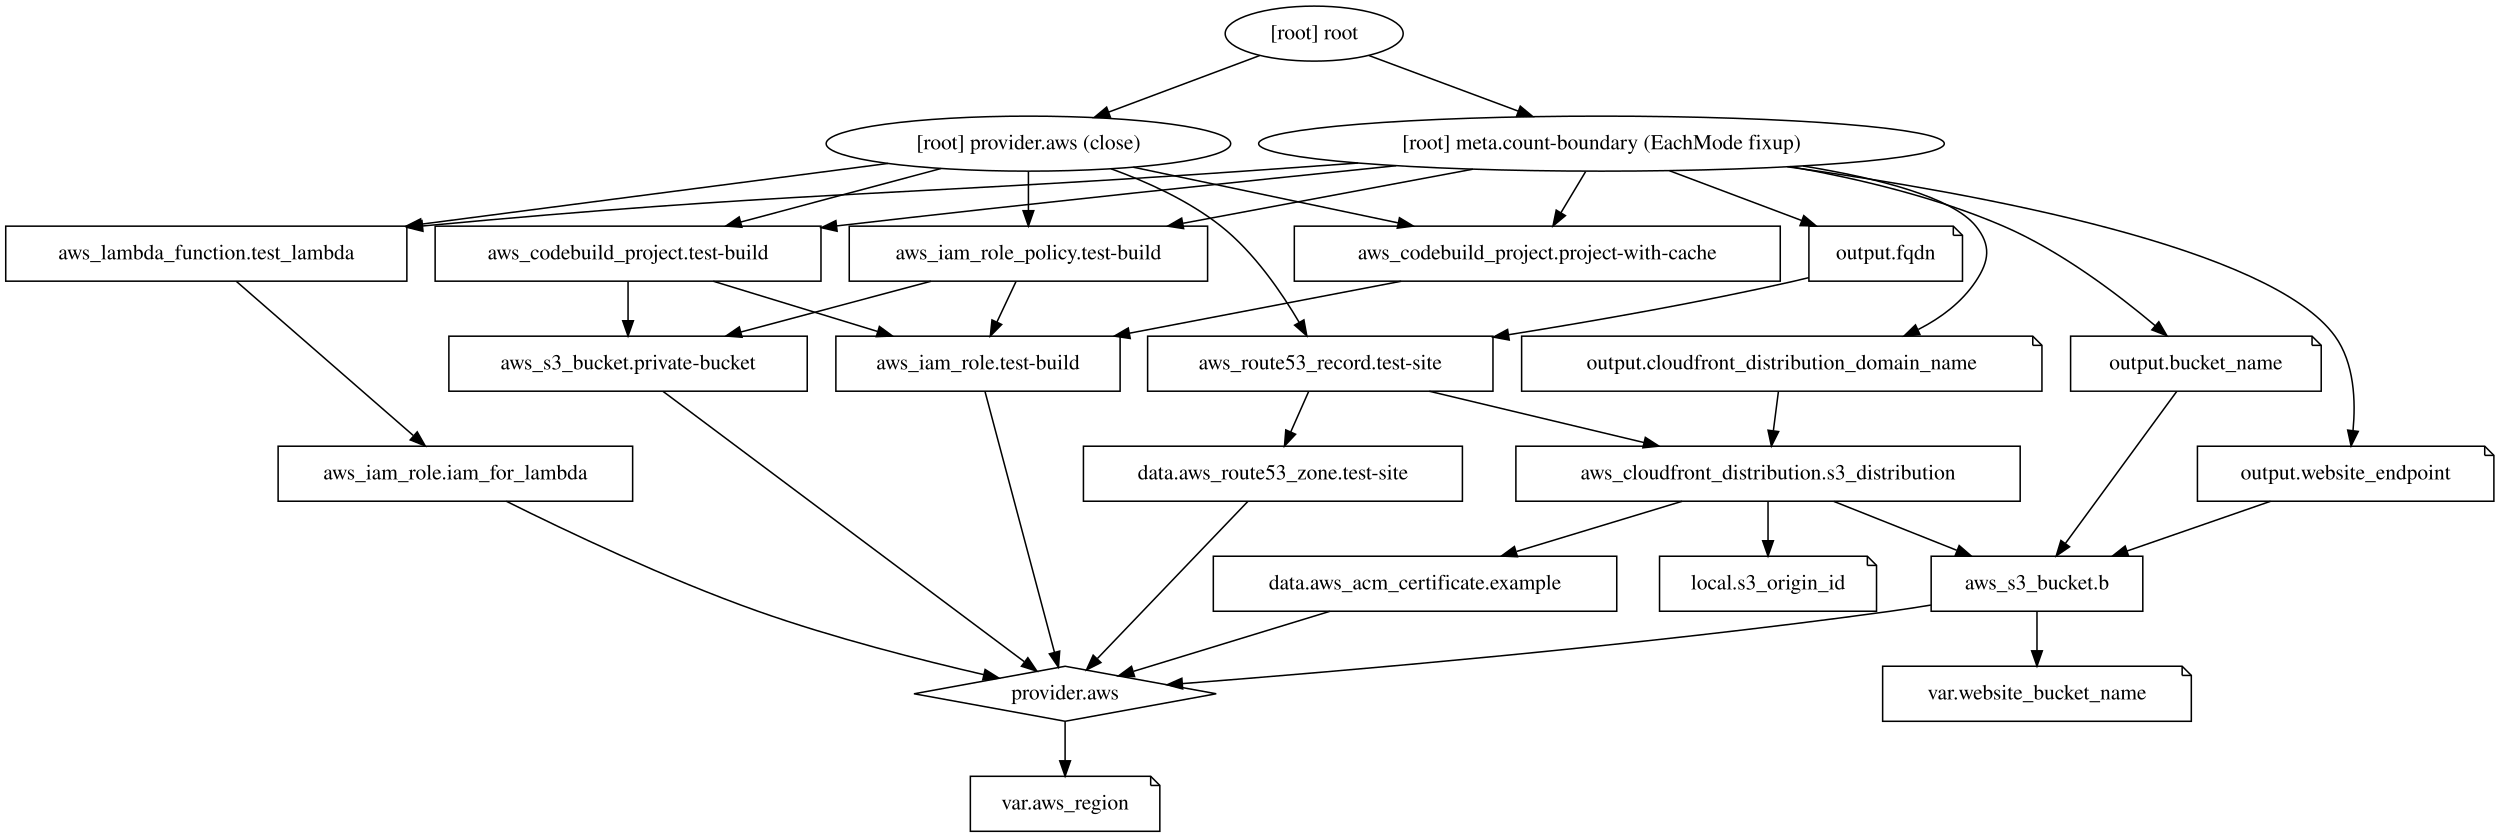
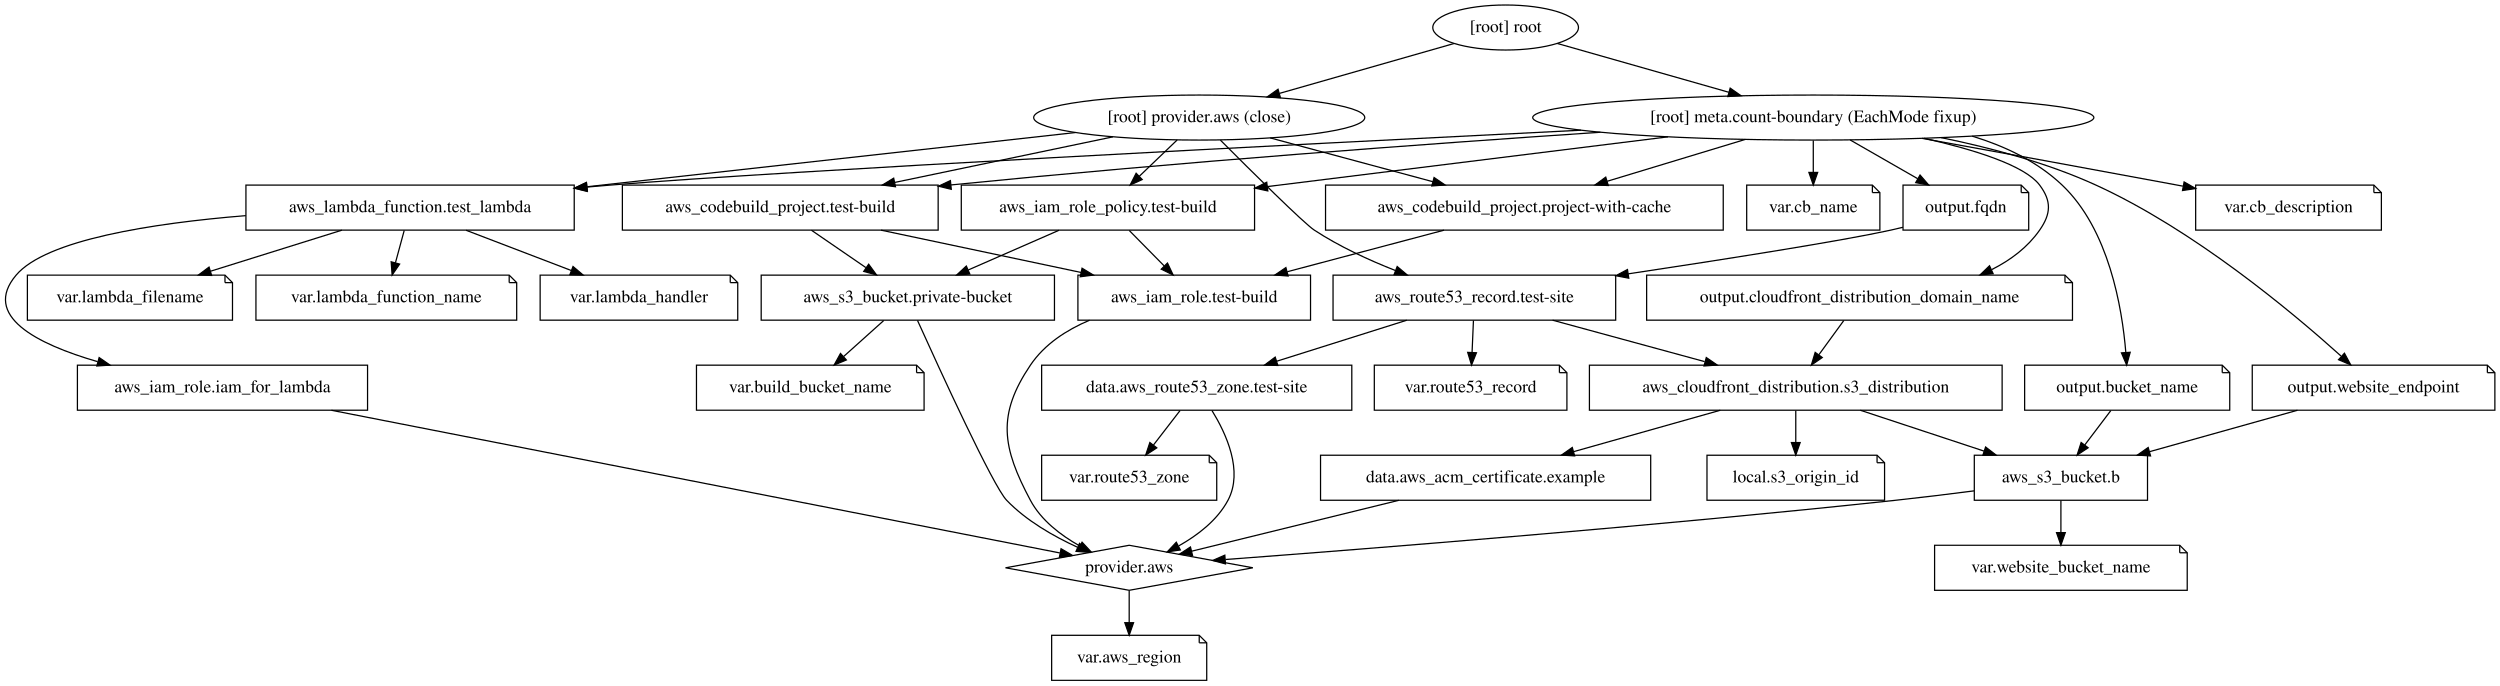
- <svg xmlns="http://www.w3.org/2000/svg" width="1636pt" height="548pt" viewBox="0.00 0.00 1636.00 548.00">
+ <svg xmlns="http://www.w3.org/2000/svg" width="1999pt" height="548pt" viewBox="0.00 0.00 1998.80 548.00">
  <g id="graph0" class="graph" transform="scale(1 1) rotate(0) translate(4 544)">
-     <polygon fill="white" stroke="white" points="-4,5 -4,-544 1633,-544 1633,5 -4,5" />
+     <polygon fill="white" stroke="white" points="-4,5 -4,-544 1995.8,-544 1995.8,5 -4,5" />
    <g id="node1" class="node">
-       <polygon fill="none" stroke="black" points="1318,-252 988,-252 988,-216 1318,-216 1318,-252" />
-       <text text-anchor="middle" x="1153" y="-230.3" font-family="Times,serif" font-size="14.00">aws_cloudfront_distribution.s3_distribution</text>
+       <polygon fill="none" stroke="black" points="1596.8,-252 1266.8,-252 1266.8,-216 1596.8,-216 1596.8,-252" />
+       <text text-anchor="middle" x="1431.8" y="-230.3" font-family="Times,serif" font-size="14.00">aws_cloudfront_distribution.s3_distribution</text>
    </g>
    <g id="node9" class="node">
-       <polygon fill="none" stroke="black" points="1398.25,-180 1259.75,-180 1259.75,-144 1398.25,-144 1398.25,-180" />
-       <text text-anchor="middle" x="1329" y="-158.3" font-family="Times,serif" font-size="14.00">aws_s3_bucket.b</text>
+       <polygon fill="none" stroke="black" points="1713.05,-180 1574.55,-180 1574.55,-144 1713.05,-144 1713.05,-180" />
+       <text text-anchor="middle" x="1643.8" y="-158.3" font-family="Times,serif" font-size="14.00">aws_s3_bucket.b</text>
    </g>
    <g id="edge1" class="edge">
-       <path fill="none" stroke="black" d="M1196.05,-215.876C1220.33,-206.222 1250.84,-194.087 1276.51,-183.878" />
-       <polygon fill="black" stroke="black" points="1278.09,-187.016 1286.09,-180.068 1275.5,-180.512 1278.09,-187.016" />
+       <path fill="none" stroke="black" d="M1483.39,-215.966C1513.27,-206.1 1551.06,-193.622 1582.45,-183.255" />
+       <polygon fill="black" stroke="black" points="1583.58,-186.57 1591.98,-180.111 1581.38,-179.923 1583.58,-186.57" />
    </g>
    <g id="node11" class="node">
-       <polygon fill="none" stroke="black" points="1054,-180 790,-180 790,-144 1054,-144 1054,-180" />
-       <text text-anchor="middle" x="922" y="-158.3" font-family="Times,serif" font-size="14.00">data.aws_acm_certificate.example</text>
+       <polygon fill="none" stroke="black" points="1315.8,-180 1051.8,-180 1051.8,-144 1315.8,-144 1315.8,-180" />
+       <text text-anchor="middle" x="1183.8" y="-158.3" font-family="Times,serif" font-size="14.00">data.aws_acm_certificate.example</text>
    </g>
    <g id="edge2" class="edge">
-       <path fill="none" stroke="black" d="M1096.79,-215.966C1064.09,-206.057 1022.7,-193.514 988.399,-183.121" />
-       <polygon fill="black" stroke="black" points="989.051,-179.661 978.466,-180.111 987.021,-186.361 989.051,-179.661" />
+       <path fill="none" stroke="black" d="M1371.45,-215.966C1336.04,-205.972 1291.14,-193.298 1254.14,-182.854" />
+       <polygon fill="black" stroke="black" points="1254.99,-179.459 1244.42,-180.111 1253.09,-186.196 1254.99,-179.459" />
    </g>
    <g id="node13" class="node">
-       <polygon fill="none" stroke="black" points="1218,-180 1082,-180 1082,-144 1224,-144 1224,-174 1218,-180" />
-       <polyline fill="none" stroke="black" points="1218,-180 1218,-174 " />
-       <polyline fill="none" stroke="black" points="1224,-174 1218,-174 " />
-       <text text-anchor="middle" x="1153" y="-158.3" font-family="Times,serif" font-size="14.00">local.s3_origin_id</text>
+       <polygon fill="none" stroke="black" points="1496.8,-180 1360.8,-180 1360.8,-144 1502.8,-144 1502.8,-174 1496.8,-180" />
+       <polyline fill="none" stroke="black" points="1496.8,-180 1496.8,-174 " />
+       <polyline fill="none" stroke="black" points="1502.8,-174 1496.8,-174 " />
+       <text text-anchor="middle" x="1431.8" y="-158.3" font-family="Times,serif" font-size="14.00">local.s3_origin_id</text>
    </g>
    <g id="edge3" class="edge">
-       <path fill="none" stroke="black" d="M1153,-215.697C1153,-207.983 1153,-198.712 1153,-190.112" />
-       <polygon fill="black" stroke="black" points="1156.5,-190.104 1153,-180.104 1149.5,-190.104 1156.5,-190.104" />
+       <path fill="none" stroke="black" d="M1431.8,-215.697C1431.8,-207.983 1431.8,-198.712 1431.8,-190.112" />
+       <polygon fill="black" stroke="black" points="1435.3,-190.104 1431.8,-180.104 1428.3,-190.104 1435.3,-190.104" />
    </g>
    <g id="node2" class="node">
-       <polygon fill="none" stroke="black" points="1161,-396 843,-396 843,-360 1161,-360 1161,-396" />
-       <text text-anchor="middle" x="1002" y="-374.3" font-family="Times,serif" font-size="14.00">aws_codebuild_project.project-with-cache</text>
+       <polygon fill="none" stroke="black" points="1373.8,-396 1055.8,-396 1055.8,-360 1373.8,-360 1373.8,-396" />
+       <text text-anchor="middle" x="1214.8" y="-374.3" font-family="Times,serif" font-size="14.00">aws_codebuild_project.project-with-cache</text>
    </g>
    <g id="node5" class="node">
-       <polygon fill="none" stroke="black" points="729,-324 543,-324 543,-288 729,-288 729,-324" />
-       <text text-anchor="middle" x="636" y="-302.3" font-family="Times,serif" font-size="14.00">aws_iam_role.test-build</text>
+       <polygon fill="none" stroke="black" points="1043.8,-324 857.797,-324 857.797,-288 1043.8,-288 1043.8,-324" />
+       <text text-anchor="middle" x="950.797" y="-302.3" font-family="Times,serif" font-size="14.00">aws_iam_role.test-build</text>
    </g>
    <g id="edge4" class="edge">
-       <path fill="none" stroke="black" d="M912.934,-359.966C859.139,-349.677 790.486,-336.547 734.994,-325.933" />
-       <polygon fill="black" stroke="black" points="735.627,-322.491 725.147,-324.05 734.312,-329.366 735.627,-322.491" />
+       <path fill="none" stroke="black" d="M1150.55,-359.966C1112.7,-349.93 1064.66,-337.19 1025.17,-326.721" />
+       <polygon fill="black" stroke="black" points="1025.89,-323.291 1015.33,-324.111 1024.1,-330.057 1025.89,-323.291" />
    </g>
    <g id="node3" class="node">
-       <polygon fill="none" stroke="black" points="533.25,-396 280.75,-396 280.75,-360 533.25,-360 533.25,-396" />
-       <text text-anchor="middle" x="407" y="-374.3" font-family="Times,serif" font-size="14.00">aws_codebuild_project.test-build</text>
+       <polygon fill="none" stroke="black" points="746.047,-396 493.547,-396 493.547,-360 746.047,-360 746.047,-396" />
+       <text text-anchor="middle" x="619.797" y="-374.3" font-family="Times,serif" font-size="14.00">aws_codebuild_project.test-build</text>
    </g>
    <g id="edge5" class="edge">
-       <path fill="none" stroke="black" d="M462.727,-359.966C495.141,-350.057 536.176,-337.514 570.175,-327.121" />
-       <polygon fill="black" stroke="black" points="571.483,-330.381 580.023,-324.111 569.437,-323.687 571.483,-330.381" />
+       <path fill="none" stroke="black" d="M700.345,-359.966C748.694,-349.741 810.313,-336.71 860.333,-326.131" />
+       <polygon fill="black" stroke="black" points="861.115,-329.543 870.175,-324.05 859.667,-322.695 861.115,-329.543" />
    </g>
    <g id="node10" class="node">
-       <polygon fill="none" stroke="black" points="524.25,-324 289.75,-324 289.75,-288 524.25,-288 524.25,-324" />
-       <text text-anchor="middle" x="407" y="-302.3" font-family="Times,serif" font-size="14.00">aws_s3_bucket.private-bucket</text>
+       <polygon fill="none" stroke="black" points="839.047,-324 604.547,-324 604.547,-288 839.047,-288 839.047,-324" />
+       <text text-anchor="middle" x="721.797" y="-302.3" font-family="Times,serif" font-size="14.00">aws_s3_bucket.private-bucket</text>
    </g>
    <g id="edge6" class="edge">
-       <path fill="none" stroke="black" d="M407,-359.697C407,-351.983 407,-342.712 407,-334.112" />
-       <polygon fill="black" stroke="black" points="410.5,-334.104 407,-324.104 403.5,-334.104 410.5,-334.104" />
+       <path fill="none" stroke="black" d="M644.749,-359.876C657.838,-350.893 674.057,-339.763 688.233,-330.034" />
+       <polygon fill="black" stroke="black" points="690.484,-332.734 696.749,-324.19 686.523,-326.962 690.484,-332.734" />
    </g>
    <g id="node4" class="node">
-       <polygon fill="none" stroke="black" points="410,-252 178,-252 178,-216 410,-216 410,-252" />
-       <text text-anchor="middle" x="294" y="-230.3" font-family="Times,serif" font-size="14.00">aws_iam_role.iam_for_lambda</text>
+       <polygon fill="none" stroke="black" points="289.797,-252 57.797,-252 57.797,-216 289.797,-216 289.797,-252" />
+       <text text-anchor="middle" x="173.797" y="-230.3" font-family="Times,serif" font-size="14.00">aws_iam_role.iam_for_lambda</text>
    </g>
    <g id="node18" class="node">
-       <polygon fill="none" stroke="black" points="693,-108 594.096,-90 693,-72 791.904,-90 693,-108" />
-       <text text-anchor="middle" x="693" y="-86.3" font-family="Times,serif" font-size="14.00">provider.aws</text>
+       <polygon fill="none" stroke="black" points="898.797,-108 799.893,-90 898.797,-72 997.701,-90 898.797,-108" />
+       <text text-anchor="middle" x="898.797" y="-86.3" font-family="Times,serif" font-size="14.00">provider.aws</text>
    </g>
    <g id="edge7" class="edge">
-       <path fill="none" stroke="black" d="M327.292,-215.995C366.089,-196.662 432.489,-165.06 492,-144 541.188,-126.594 598.927,-111.944 639.87,-102.488" />
-       <polygon fill="black" stroke="black" points="640.671,-105.896 649.64,-100.257 639.112,-99.071 640.671,-105.896" />
+       <path fill="none" stroke="black" d="M260.889,-215.942C411.843,-186.376 717.94,-126.423 843.331,-101.864" />
+       <polygon fill="black" stroke="black" points="844.329,-105.235 853.47,-99.878 842.984,-98.365 844.329,-105.235" />
    </g>
    <g id="edge8" class="edge">
-       <path fill="none" stroke="black" d="M640.568,-287.849C650.522,-250.478 674.222,-161.501 686.044,-117.114" />
-       <polygon fill="black" stroke="black" points="689.454,-117.912 688.646,-107.348 682.69,-116.11 689.454,-117.912" />
+       <path fill="none" stroke="black" d="M867.094,-287.949C848.525,-280.114 831.043,-268.681 819.797,-252 792.965,-212.2 797.209,-186.353 819.797,-144 828.293,-128.07 843.937,-116.081 859.076,-107.571" />
+       <polygon fill="black" stroke="black" points="861.125,-110.45 868.369,-102.719 857.884,-104.245 861.125,-110.45" />
    </g>
    <g id="node6" class="node">
-       <polygon fill="none" stroke="black" points="786.25,-396 551.75,-396 551.75,-360 786.25,-360 786.25,-396" />
-       <text text-anchor="middle" x="669" y="-374.3" font-family="Times,serif" font-size="14.00">aws_iam_role_policy.test-build</text>
+       <polygon fill="none" stroke="black" points="999.047,-396 764.547,-396 764.547,-360 999.047,-360 999.047,-396" />
+       <text text-anchor="middle" x="881.797" y="-374.3" font-family="Times,serif" font-size="14.00">aws_iam_role_policy.test-build</text>
    </g>
    <g id="edge9" class="edge">
-       <path fill="none" stroke="black" d="M660.843,-359.697C657.086,-351.728 652.547,-342.1 648.382,-333.264" />
-       <polygon fill="black" stroke="black" points="651.494,-331.657 644.063,-324.104 645.162,-334.642 651.494,-331.657" />
+       <path fill="none" stroke="black" d="M898.853,-359.697C907.292,-351.135 917.622,-340.656 926.84,-331.304" />
+       <polygon fill="black" stroke="black" points="929.41,-333.683 933.937,-324.104 924.424,-328.769 929.41,-333.683" />
    </g>
    <g id="edge10" class="edge">
-       <path fill="none" stroke="black" d="M605.243,-359.966C567.68,-349.93 519.999,-337.19 480.812,-326.721" />
-       <polygon fill="black" stroke="black" points="481.608,-323.311 471.043,-324.111 479.801,-330.073 481.608,-323.311" />
+       <path fill="none" stroke="black" d="M842.657,-359.876C820.784,-350.307 793.34,-338.3 770.135,-328.148" />
+       <polygon fill="black" stroke="black" points="771.375,-324.87 760.81,-324.068 768.569,-331.283 771.375,-324.87" />
    </g>
    <g id="node7" class="node">
-       <polygon fill="none" stroke="black" points="262.25,-396 -0.25,-396 -0.25,-360 262.25,-360 262.25,-396" />
-       <text text-anchor="middle" x="131" y="-374.3" font-family="Times,serif" font-size="14.00">aws_lambda_function.test_lambda</text>
+       <polygon fill="none" stroke="black" points="455.047,-396 192.547,-396 192.547,-360 455.047,-360 455.047,-396" />
+       <text text-anchor="middle" x="323.797" y="-374.3" font-family="Times,serif" font-size="14.00">aws_lambda_function.test_lambda</text>
    </g>
    <g id="edge11" class="edge">
-       <path fill="none" stroke="black" d="M150.662,-359.871C179.543,-334.711 233.56,-287.654 266.403,-259.042" />
-       <polygon fill="black" stroke="black" points="269.028,-261.397 274.269,-252.189 264.43,-256.119 269.028,-261.397" />
+       <path fill="none" stroke="black" d="M192.439,-371.587C117.021,-365.412 32.657,-352.21 8.797,-324 -18.642,-291.558 24.812,-269.06 73.99,-254.799" />
+       <polygon fill="black" stroke="black" points="75.182,-258.101 83.883,-252.057 73.312,-251.356 75.182,-258.101" />
+     </g>
+     <g id="node23" class="node">
+       <polygon fill="none" stroke="black" points="175.797,-324 17.797,-324 17.797,-288 181.797,-288 181.797,-318 175.797,-324" />
+       <polyline fill="none" stroke="black" points="175.797,-324 175.797,-318 " />
+       <polyline fill="none" stroke="black" points="181.797,-318 175.797,-318 " />
+       <text text-anchor="middle" x="99.797" y="-302.3" font-family="Times,serif" font-size="14.00">var.lambda_filename</text>
+     </g>
+     <g id="edge12" class="edge">
+       <path fill="none" stroke="black" d="M269.287,-359.966C237.581,-350.057 197.442,-337.514 164.184,-327.121" />
+       <polygon fill="black" stroke="black" points="165.14,-323.753 154.552,-324.111 163.052,-330.434 165.14,-323.753" />
+     </g>
+     <g id="node24" class="node">
+       <polygon fill="none" stroke="black" points="403.047,-324 200.547,-324 200.547,-288 409.047,-288 409.047,-318 403.047,-324" />
+       <polyline fill="none" stroke="black" points="403.047,-324 403.047,-318 " />
+       <polyline fill="none" stroke="black" points="409.047,-318 403.047,-318 " />
+       <text text-anchor="middle" x="304.797" y="-302.3" font-family="Times,serif" font-size="14.00">var.lambda_function_name</text>
+     </g>
+     <g id="edge13" class="edge">
+       <path fill="none" stroke="black" d="M319.1,-359.697C316.984,-351.898 314.435,-342.509 312.079,-333.829" />
+       <polygon fill="black" stroke="black" points="315.437,-332.838 309.44,-324.104 308.681,-334.672 315.437,-332.838" />
+     </g>
+     <g id="node25" class="node">
+       <polygon fill="none" stroke="black" points="579.797,-324 427.797,-324 427.797,-288 585.797,-288 585.797,-318 579.797,-324" />
+       <polyline fill="none" stroke="black" points="579.797,-324 579.797,-318 " />
+       <polyline fill="none" stroke="black" points="585.797,-318 579.797,-318 " />
+       <text text-anchor="middle" x="506.797" y="-302.3" font-family="Times,serif" font-size="14.00">var.lambda_handler</text>
+     </g>
+     <g id="edge14" class="edge">
+       <path fill="none" stroke="black" d="M368.564,-359.876C393.915,-350.179 425.808,-337.98 452.57,-327.743" />
+       <polygon fill="black" stroke="black" points="454.086,-330.91 462.176,-324.068 451.585,-324.372 454.086,-330.91" />
    </g>
    <g id="node8" class="node">
-       <polygon fill="none" stroke="black" points="973,-324 747,-324 747,-288 973,-288 973,-324" />
-       <text text-anchor="middle" x="860" y="-302.3" font-family="Times,serif" font-size="14.00">aws_route53_record.test-site</text>
-     </g>
-     <g id="edge12" class="edge">
-       <path fill="none" stroke="black" d="M931.301,-287.966C973.743,-277.826 1027.74,-264.927 1071.81,-254.396" />
-       <polygon fill="black" stroke="black" points="1072.72,-257.778 1081.63,-252.05 1071.09,-250.97 1072.72,-257.778" />
+       <polygon fill="none" stroke="black" points="1287.8,-324 1061.8,-324 1061.8,-288 1287.8,-288 1287.8,-324" />
+       <text text-anchor="middle" x="1174.8" y="-302.3" font-family="Times,serif" font-size="14.00">aws_route53_record.test-site</text>
+     </g>
+     <g id="edge15" class="edge">
+       <path fill="none" stroke="black" d="M1237.34,-287.966C1274.03,-277.972 1320.56,-265.298 1358.9,-254.854" />
+       <polygon fill="black" stroke="black" points="1360.25,-258.116 1368.98,-252.111 1358.41,-251.362 1360.25,-258.116" />
    </g>
    <g id="node12" class="node">
-       <polygon fill="none" stroke="black" points="953,-252 705,-252 705,-216 953,-216 953,-252" />
-       <text text-anchor="middle" x="829" y="-230.3" font-family="Times,serif" font-size="14.00">data.aws_route53_zone.test-site</text>
-     </g>
-     <g id="edge13" class="edge">
-       <path fill="none" stroke="black" d="M852.337,-287.697C848.808,-279.728 844.544,-270.1 840.631,-261.264" />
-       <polygon fill="black" stroke="black" points="843.824,-259.831 836.575,-252.104 837.424,-262.665 843.824,-259.831" />
-     </g>
-     <g id="edge14" class="edge">
-       <path fill="none" stroke="black" d="M1259.62,-148.059C1250.68,-146.584 1241.64,-145.187 1233,-144 1068.62,-121.414 874.813,-104.818 769.883,-96.662" />
-       <polygon fill="black" stroke="black" points="769.941,-93.156 759.701,-95.875 769.401,-100.135 769.941,-93.156" />
+       <polygon fill="none" stroke="black" points="1076.8,-252 828.797,-252 828.797,-216 1076.8,-216 1076.8,-252" />
+       <text text-anchor="middle" x="952.797" y="-230.3" font-family="Times,serif" font-size="14.00">data.aws_route53_zone.test-site</text>
+     </g>
+     <g id="edge16" class="edge">
+       <path fill="none" stroke="black" d="M1120.77,-287.966C1089.35,-278.057 1049.57,-265.514 1016.61,-255.121" />
+       <polygon fill="black" stroke="black" points="1017.65,-251.78 1007.06,-252.111 1015.55,-258.456 1017.65,-251.78" />
+     </g>
+     <g id="node26" class="node">
+       <polygon fill="none" stroke="black" points="1242.8,-252 1094.8,-252 1094.8,-216 1248.8,-216 1248.8,-246 1242.8,-252" />
+       <polyline fill="none" stroke="black" points="1242.8,-252 1242.8,-246 " />
+       <polyline fill="none" stroke="black" points="1248.8,-246 1242.8,-246 " />
+       <text text-anchor="middle" x="1171.8" y="-230.3" font-family="Times,serif" font-size="14.00">var.route53_record</text>
+     </g>
+     <g id="edge17" class="edge">
+       <path fill="none" stroke="black" d="M1174.06,-287.697C1173.72,-279.983 1173.33,-270.712 1172.96,-262.112" />
+       <polygon fill="black" stroke="black" points="1176.46,-261.945 1172.53,-252.104 1169.46,-262.245 1176.46,-261.945" />
+     </g>
+     <g id="edge18" class="edge">
+       <path fill="none" stroke="black" d="M1574.33,-151.499C1554.18,-148.894 1532.13,-146.187 1511.8,-144 1319.26,-123.288 1092.03,-105.333 975.774,-96.616" />
+       <polygon fill="black" stroke="black" points="975.789,-93.108 965.556,-95.853 975.267,-100.088 975.789,-93.108" />
+     </g>
+     <g id="node28" class="node">
+       <polygon fill="none" stroke="black" points="1738.8,-108 1542.8,-108 1542.8,-72 1744.8,-72 1744.8,-102 1738.8,-108" />
+       <polyline fill="none" stroke="black" points="1738.8,-108 1738.8,-102 " />
+       <polyline fill="none" stroke="black" points="1744.8,-102 1738.8,-102 " />
+       <text text-anchor="middle" x="1643.8" y="-86.3" font-family="Times,serif" font-size="14.00">var.website_bucket_name</text>
+     </g>
+     <g id="edge19" class="edge">
+       <path fill="none" stroke="black" d="M1643.8,-143.697C1643.8,-135.983 1643.8,-126.712 1643.8,-118.112" />
+       <polygon fill="black" stroke="black" points="1647.3,-118.104 1643.8,-108.104 1640.3,-118.104 1647.3,-118.104" />
+     </g>
+     <g id="edge20" class="edge">
+       <path fill="none" stroke="black" d="M729.536,-287.754C747.226,-248.561 789.928,-155.308 800.797,-144 816.506,-127.656 838.372,-115.169 857.464,-106.432" />
+       <polygon fill="black" stroke="black" points="859.099,-109.537 866.86,-102.325 856.295,-103.123 859.099,-109.537" />
    </g>
    <g id="node20" class="node">
-       <polygon fill="none" stroke="black" points="1424,-108 1228,-108 1228,-72 1430,-72 1430,-102 1424,-108" />
-       <polyline fill="none" stroke="black" points="1424,-108 1424,-102 " />
-       <polyline fill="none" stroke="black" points="1430,-102 1424,-102 " />
-       <text text-anchor="middle" x="1329" y="-86.3" font-family="Times,serif" font-size="14.00">var.website_bucket_name</text>
-     </g>
-     <g id="edge15" class="edge">
-       <path fill="none" stroke="black" d="M1329,-143.697C1329,-135.983 1329,-126.712 1329,-118.112" />
-       <polygon fill="black" stroke="black" points="1332.5,-118.104 1329,-108.104 1325.5,-118.104 1332.5,-118.104" />
-     </g>
-     <g id="edge16" class="edge">
-       <path fill="none" stroke="black" d="M429.921,-287.849C482.263,-248.685 610.351,-152.842 666.214,-111.042" />
-       <polygon fill="black" stroke="black" points="668.628,-113.608 674.537,-104.815 664.434,-108.003 668.628,-113.608" />
-     </g>
-     <g id="edge17" class="edge">
-       <path fill="none" stroke="black" d="M866.273,-143.966C826.822,-131.906 774.6,-115.943 737.836,-104.705" />
-       <polygon fill="black" stroke="black" points="738.486,-101.244 727.9,-101.668 736.44,-107.939 738.486,-101.244" />
-     </g>
-     <g id="edge18" class="edge">
-       <path fill="none" stroke="black" d="M812.595,-215.871C787.927,-190.115 741.282,-141.412 714.109,-113.04" />
-       <polygon fill="black" stroke="black" points="716.44,-110.414 706.996,-105.613 711.385,-115.256 716.44,-110.414" />
+       <polygon fill="none" stroke="black" points="728.797,-252 552.797,-252 552.797,-216 734.797,-216 734.797,-246 728.797,-252" />
+       <polyline fill="none" stroke="black" points="728.797,-252 728.797,-246 " />
+       <polyline fill="none" stroke="black" points="734.797,-246 728.797,-246 " />
+       <text text-anchor="middle" x="643.797" y="-230.3" font-family="Times,serif" font-size="14.00">var.build_bucket_name</text>
+     </g>
+     <g id="edge21" class="edge">
+       <path fill="none" stroke="black" d="M702.516,-287.697C692.882,-279.05 681.068,-268.449 670.57,-259.027" />
+       <polygon fill="black" stroke="black" points="672.636,-256.179 662.856,-252.104 667.961,-261.388 672.636,-256.179" />
+     </g>
+     <g id="edge22" class="edge">
+       <path fill="none" stroke="black" d="M1114.44,-143.966C1063.17,-131.373 994.57,-114.523 948.64,-103.242" />
+       <polygon fill="black" stroke="black" points="949.458,-99.839 938.912,-100.853 947.788,-106.637 949.458,-99.839" />
+     </g>
+     <g id="edge23" class="edge">
+       <path fill="none" stroke="black" d="M964.962,-215.777C976.439,-197.218 990.183,-167.225 977.797,-144 969.301,-128.07 953.657,-116.081 938.518,-107.571" />
+       <polygon fill="black" stroke="black" points="939.709,-104.245 929.225,-102.719 936.469,-110.45 939.709,-104.245" />
+     </g>
+     <g id="node27" class="node">
+       <polygon fill="none" stroke="black" points="962.797,-180 828.797,-180 828.797,-144 968.797,-144 968.797,-174 962.797,-180" />
+       <polyline fill="none" stroke="black" points="962.797,-180 962.797,-174 " />
+       <polyline fill="none" stroke="black" points="968.797,-174 962.797,-174 " />
+       <text text-anchor="middle" x="898.797" y="-158.3" font-family="Times,serif" font-size="14.00">var.route53_zone</text>
+     </g>
+     <g id="edge24" class="edge">
+       <path fill="none" stroke="black" d="M939.449,-215.697C933.04,-207.389 925.239,-197.277 918.191,-188.141" />
+       <polygon fill="black" stroke="black" points="920.871,-185.884 911.992,-180.104 915.329,-190.16 920.871,-185.884" />
    </g>
    <g id="node14" class="node">
-       <polygon fill="none" stroke="black" points="1509,-324 1351,-324 1351,-288 1515,-288 1515,-318 1509,-324" />
-       <polyline fill="none" stroke="black" points="1509,-324 1509,-318 " />
-       <polyline fill="none" stroke="black" points="1515,-318 1509,-318 " />
-       <text text-anchor="middle" x="1433" y="-302.3" font-family="Times,serif" font-size="14.00">output.bucket_name</text>
+       <polygon fill="none" stroke="black" points="1772.8,-252 1614.8,-252 1614.8,-216 1778.8,-216 1778.8,-246 1772.8,-252" />
+       <polyline fill="none" stroke="black" points="1772.8,-252 1772.8,-246 " />
+       <polyline fill="none" stroke="black" points="1778.8,-246 1772.8,-246 " />
+       <text text-anchor="middle" x="1696.8" y="-230.3" font-family="Times,serif" font-size="14.00">output.bucket_name</text>
+     </g>
+     <g id="edge35" class="edge">
+       <path fill="none" stroke="black" d="M1683.7,-215.697C1677.41,-207.389 1669.75,-197.277 1662.83,-188.141" />
+       <polygon fill="black" stroke="black" points="1665.57,-185.964 1656.75,-180.104 1659.99,-190.19 1665.57,-185.964" />
+     </g>
+     <g id="node15" class="node">
+       <polygon fill="none" stroke="black" points="1647.05,-324 1312.55,-324 1312.55,-288 1653.05,-288 1653.05,-318 1647.05,-324" />
+       <polyline fill="none" stroke="black" points="1647.05,-324 1647.05,-318 " />
+       <polyline fill="none" stroke="black" points="1653.05,-318 1647.05,-318 " />
+       <text text-anchor="middle" x="1482.8" y="-302.3" font-family="Times,serif" font-size="14.00">output.cloudfront_distribution_domain_name</text>
+     </g>
+     <g id="edge36" class="edge">
+       <path fill="none" stroke="black" d="M1470.19,-287.697C1464.2,-279.474 1456.92,-269.483 1450.32,-260.421" />
+       <polygon fill="black" stroke="black" points="1452.98,-258.126 1444.26,-252.104 1447.32,-262.248 1452.98,-258.126" />
+     </g>
+     <g id="node16" class="node">
+       <polygon fill="none" stroke="black" points="1612.05,-396 1517.55,-396 1517.55,-360 1618.05,-360 1618.05,-390 1612.05,-396" />
+       <polyline fill="none" stroke="black" points="1612.05,-396 1612.05,-390 " />
+       <polyline fill="none" stroke="black" points="1618.05,-390 1612.05,-390 " />
+       <text text-anchor="middle" x="1567.8" y="-374.3" font-family="Times,serif" font-size="14.00">output.fqdn</text>
+     </g>
+     <g id="edge37" class="edge">
+       <path fill="none" stroke="black" d="M1517.49,-362.28C1514.22,-361.468 1510.97,-360.699 1507.8,-360 1468.53,-351.344 1375.52,-336.716 1297.74,-325.018" />
+       <polygon fill="black" stroke="black" points="1298.26,-321.557 1287.85,-323.534 1297.22,-328.479 1298.26,-321.557" />
+     </g>
+     <g id="node17" class="node">
+       <polygon fill="none" stroke="black" points="1984.8,-252 1796.8,-252 1796.8,-216 1990.8,-216 1990.8,-246 1984.8,-252" />
+       <polyline fill="none" stroke="black" points="1984.8,-252 1984.8,-246 " />
+       <polyline fill="none" stroke="black" points="1990.8,-246 1984.8,-246 " />
+       <text text-anchor="middle" x="1893.8" y="-230.3" font-family="Times,serif" font-size="14.00">output.website_endpoint</text>
+     </g>
+     <g id="edge38" class="edge">
+       <path fill="none" stroke="black" d="M1832.96,-215.966C1797.27,-205.972 1752.01,-193.298 1714.7,-182.854" />
+       <polygon fill="black" stroke="black" points="1715.48,-179.437 1704.91,-180.111 1713.59,-186.178 1715.48,-179.437" />
+     </g>
+     <g id="node19" class="node">
+       <polygon fill="none" stroke="black" points="954.797,-36 836.797,-36 836.797,-0 960.797,-0 960.797,-30 954.797,-36" />
+       <polyline fill="none" stroke="black" points="954.797,-36 954.797,-30 " />
+       <polyline fill="none" stroke="black" points="960.797,-30 954.797,-30 " />
+       <text text-anchor="middle" x="898.797" y="-14.3" font-family="Times,serif" font-size="14.00">var.aws_region</text>
+     </g>
+     <g id="edge44" class="edge">
+       <path fill="none" stroke="black" d="M898.797,-71.697C898.797,-63.983 898.797,-54.712 898.797,-46.112" />
+       <polygon fill="black" stroke="black" points="902.297,-46.104 898.797,-36.104 895.297,-46.104 902.297,-46.104" />
+     </g>
+     <g id="node21" class="node">
+       <polygon fill="none" stroke="black" points="1894.05,-396 1751.55,-396 1751.55,-360 1900.05,-360 1900.05,-390 1894.05,-396" />
+       <polyline fill="none" stroke="black" points="1894.05,-396 1894.05,-390 " />
+       <polyline fill="none" stroke="black" points="1900.05,-390 1894.05,-390 " />
+       <text text-anchor="middle" x="1825.8" y="-374.3" font-family="Times,serif" font-size="14.00">var.cb_description</text>
+     </g>
+     <g id="node22" class="node">
+       <polygon fill="none" stroke="black" points="1493.05,-396 1392.55,-396 1392.55,-360 1499.05,-360 1499.05,-390 1493.05,-396" />
+       <polyline fill="none" stroke="black" points="1493.05,-396 1493.05,-390 " />
+       <polyline fill="none" stroke="black" points="1499.05,-390 1493.05,-390 " />
+       <text text-anchor="middle" x="1445.8" y="-374.3" font-family="Times,serif" font-size="14.00">var.cb_name</text>
+     </g>
+     <g id="node29" class="node">
+       <ellipse fill="none" stroke="black" cx="1445.8" cy="-450" rx="224.345" ry="18" />
+       <text text-anchor="middle" x="1445.8" y="-446.3" font-family="Times,serif" font-size="14.00">[root] meta.count-boundary (EachMode fixup)</text>
+     </g>
+     <g id="edge25" class="edge">
+       <path fill="none" stroke="black" d="M1391.35,-432.5C1358.3,-422.487 1315.91,-409.64 1280.95,-399.045" />
+       <polygon fill="black" stroke="black" points="1281.88,-395.671 1271.29,-396.121 1279.85,-402.37 1281.88,-395.671" />
+     </g>
+     <g id="edge26" class="edge">
+       <path fill="none" stroke="black" d="M1275.56,-438.262C1138.1,-429.044 939.442,-414.491 756.339,-396.13" />
+       <polygon fill="black" stroke="black" points="756.549,-392.634 746.249,-395.113 755.847,-399.599 756.549,-392.634" />
    </g>
    <g id="edge27" class="edge">
-       <path fill="none" stroke="black" d="M1420.46,-287.871C1402.34,-263.137 1368.73,-217.242 1347.68,-188.512" />
-       <polygon fill="black" stroke="black" points="1350.32,-186.189 1341.59,-180.189 1344.67,-190.325 1350.32,-186.189" />
-     </g>
-     <g id="node15" class="node">
-       <polygon fill="none" stroke="black" points="1326.25,-324 991.75,-324 991.75,-288 1332.25,-288 1332.25,-318 1326.25,-324" />
-       <polyline fill="none" stroke="black" points="1326.25,-324 1326.25,-318 " />
-       <polyline fill="none" stroke="black" points="1332.25,-318 1326.25,-318 " />
-       <text text-anchor="middle" x="1162" y="-302.3" font-family="Times,serif" font-size="14.00">output.cloudfront_distribution_domain_name</text>
+       <path fill="none" stroke="black" d="M1329.62,-434.581C1236.34,-423.004 1105.52,-406.767 1009.35,-394.831" />
+       <polygon fill="black" stroke="black" points="1009.63,-391.339 999.277,-393.581 1008.77,-398.286 1009.63,-391.339" />
    </g>
    <g id="edge28" class="edge">
-       <path fill="none" stroke="black" d="M1159.78,-287.697C1158.78,-279.983 1157.59,-270.712 1156.49,-262.112" />
-       <polygon fill="black" stroke="black" points="1159.95,-261.576 1155.2,-252.104 1153,-262.469 1159.95,-261.576" />
-     </g>
-     <g id="node16" class="node">
-       <polygon fill="none" stroke="black" points="1274.25,-396 1179.75,-396 1179.75,-360 1280.25,-360 1280.25,-390 1274.25,-396" />
-       <polyline fill="none" stroke="black" points="1274.25,-396 1274.25,-390 " />
-       <polyline fill="none" stroke="black" points="1280.25,-390 1274.25,-390 " />
-       <text text-anchor="middle" x="1230" y="-374.3" font-family="Times,serif" font-size="14.00">output.fqdn</text>
+       <path fill="none" stroke="black" d="M1260.11,-439.896C1023.96,-428.122 629.37,-407.736 483.797,-396 477.676,-395.507 471.426,-394.972 465.114,-394.408" />
+       <polygon fill="black" stroke="black" points="465.433,-390.923 455.156,-393.499 464.796,-397.894 465.433,-390.923" />
    </g>
    <g id="edge29" class="edge">
-       <path fill="none" stroke="black" d="M1179.69,-362.323C1176.42,-361.5 1173.17,-360.717 1170,-360 1108.96,-346.177 1040.44,-334.108 983.369,-324.992" />
-       <polygon fill="black" stroke="black" points="983.642,-321.492 973.217,-323.383 982.546,-328.406 983.642,-321.492" />
-     </g>
-     <g id="node17" class="node">
-       <polygon fill="none" stroke="black" points="1622,-252 1434,-252 1434,-216 1628,-216 1628,-246 1622,-252" />
-       <polyline fill="none" stroke="black" points="1622,-252 1622,-246 " />
-       <polyline fill="none" stroke="black" points="1628,-246 1622,-246 " />
-       <text text-anchor="middle" x="1531" y="-230.3" font-family="Times,serif" font-size="14.00">output.website_endpoint</text>
+       <path fill="none" stroke="black" d="M1572.85,-435.142C1599.21,-427.138 1624.96,-414.83 1644.8,-396 1682.16,-360.539 1692.73,-298.115 1695.69,-262.306" />
+       <polygon fill="black" stroke="black" points="1699.2,-262.321 1696.38,-252.107 1692.21,-261.846 1699.2,-262.321" />
    </g>
    <g id="edge30" class="edge">
-       <path fill="none" stroke="black" d="M1481.84,-215.966C1453.5,-206.142 1417.68,-193.729 1387.84,-183.389" />
-       <polygon fill="black" stroke="black" points="1388.97,-180.078 1378.38,-180.111 1386.68,-186.692 1388.97,-180.078" />
-     </g>
-     <g id="node19" class="node">
-       <polygon fill="none" stroke="black" points="749,-36 631,-36 631,-0 755,-0 755,-30 749,-36" />
-       <polyline fill="none" stroke="black" points="749,-36 749,-30 " />
-       <polyline fill="none" stroke="black" points="755,-30 749,-30 " />
-       <text text-anchor="middle" x="693" y="-14.3" font-family="Times,serif" font-size="14.00">var.aws_region</text>
-     </g>
-     <g id="edge36" class="edge">
-       <path fill="none" stroke="black" d="M693,-71.697C693,-63.983 693,-54.712 693,-46.112" />
-       <polygon fill="black" stroke="black" points="696.5,-46.104 693,-36.104 689.5,-46.104 696.5,-46.104" />
-     </g>
-     <g id="node21" class="node">
-       <ellipse fill="none" stroke="black" cx="1044" cy="-450" rx="224.345" ry="18" />
-       <text text-anchor="middle" x="1044" y="-446.3" font-family="Times,serif" font-size="14.00">[root] meta.count-boundary (EachMode fixup)</text>
-     </g>
-     <g id="edge19" class="edge">
-       <path fill="none" stroke="black" d="M1033.62,-431.697C1028.74,-423.559 1022.81,-413.689 1017.42,-404.701" />
-       <polygon fill="black" stroke="black" points="1020.41,-402.879 1012.26,-396.104 1014.41,-406.48 1020.41,-402.879" />
-     </g>
-     <g id="edge20" class="edge">
-       <path fill="none" stroke="black" d="M909.686,-435.559C811.107,-425.519 673.677,-411.16 543.613,-396.176" />
-       <polygon fill="black" stroke="black" points="543.799,-392.674 533.464,-395.003 542.996,-399.628 543.799,-392.674" />
-     </g>
-     <g id="edge21" class="edge">
-       <path fill="none" stroke="black" d="M959.843,-433.291C903.706,-422.812 829.597,-408.978 770.237,-397.898" />
-       <polygon fill="black" stroke="black" points="770.562,-394.398 760.089,-396.003 769.277,-401.279 770.562,-394.398" />
-     </g>
-     <g id="edge22" class="edge">
-       <path fill="none" stroke="black" d="M884.779,-437.307C859.756,-435.506 834.177,-433.686 810,-432 573.767,-415.53 511.721,-418.396 272.555,-396.12" />
-       <polygon fill="black" stroke="black" points="272.789,-392.626 262.507,-395.179 272.137,-399.596 272.789,-392.626" />
-     </g>
-     <g id="edge23" class="edge">
-       <path fill="none" stroke="black" d="M1167.65,-434.95C1212.76,-427.036 1263.37,-414.803 1307,-396 1344.56,-379.811 1382.16,-351.259 1406.37,-330.859" />
-       <polygon fill="black" stroke="black" points="1408.73,-333.446 1414.05,-324.283 1404.18,-328.129 1408.73,-333.446" />
-     </g>
-     <g id="edge24" class="edge">
-       <path fill="none" stroke="black" d="M1175.83,-435.398C1225.54,-427.314 1273.8,-414.84 1289,-396 1299.05,-383.548 1297.87,-373.315 1289,-360 1279.78,-346.169 1266.2,-335.941 1251.3,-328.38" />
-       <polygon fill="black" stroke="black" points="1252.43,-325.043 1241.88,-324.008 1249.48,-331.393 1252.43,-325.043" />
-     </g>
-     <g id="edge25" class="edge">
-       <path fill="none" stroke="black" d="M1088.55,-432.233C1114.51,-422.464 1147.45,-410.066 1175.02,-399.693" />
-       <polygon fill="black" stroke="black" points="1176.39,-402.914 1184.52,-396.116 1173.93,-396.363 1176.39,-402.914" />
-     </g>
-     <g id="edge26" class="edge">
-       <path fill="none" stroke="black" d="M1165.6,-434.864C1293.57,-417.112 1482.19,-381.772 1524,-324 1536.74,-306.389 1537.63,-281.361 1535.82,-262.329" />
-       <polygon fill="black" stroke="black" points="1539.26,-261.678 1534.55,-252.188 1532.32,-262.544 1539.26,-261.678" />
-     </g>
-     <g id="node22" class="node">
-       <ellipse fill="none" stroke="black" cx="669" cy="-450" rx="132.382" ry="18" />
-       <text text-anchor="middle" x="669" y="-446.3" font-family="Times,serif" font-size="14.00">[root] provider.aws (close)</text>
+       <path fill="none" stroke="black" d="M1534.3,-433.443C1574.17,-424.456 1614.97,-411.788 1626.8,-396 1636.39,-383.195 1635.95,-373.123 1626.8,-360 1617.2,-346.249 1603.63,-336.055 1588.6,-328.502" />
+       <polygon fill="black" stroke="black" points="1589.63,-325.123 1579.08,-324.132 1586.71,-331.484 1589.63,-325.123" />
    </g>
    <g id="edge31" class="edge">
-       <path fill="none" stroke="black" d="M737.594,-434.581C787.691,-424.05 856.128,-409.664 910.824,-398.166" />
-       <polygon fill="black" stroke="black" points="911.804,-401.537 920.87,-396.054 910.364,-394.686 911.804,-401.537" />
+       <path fill="none" stroke="black" d="M1475.33,-432.055C1491.54,-422.752 1511.84,-411.105 1529.29,-401.096" />
+       <polygon fill="black" stroke="black" points="1531.18,-404.044 1538.11,-396.032 1527.7,-397.973 1531.18,-404.044" />
    </g>
    <g id="edge32" class="edge">
-       <path fill="none" stroke="black" d="M611.827,-433.725C573.354,-423.446 522.268,-409.797 480.74,-398.702" />
-       <polygon fill="black" stroke="black" points="481.513,-395.285 470.948,-396.085 479.706,-402.048 481.513,-395.285" />
+       <path fill="none" stroke="black" d="M1547.91,-433.976C1587.74,-425.848 1633.04,-413.724 1671.8,-396 1750.01,-360.231 1828.39,-294.772 1867.75,-259.337" />
+       <polygon fill="black" stroke="black" points="1870.5,-261.569 1875.54,-252.252 1865.79,-256.389 1870.5,-261.569" />
    </g>
    <g id="edge33" class="edge">
-       <path fill="none" stroke="black" d="M669,-431.697C669,-423.983 669,-414.712 669,-406.112" />
-       <polygon fill="black" stroke="black" points="672.5,-406.104 669,-396.104 665.5,-406.104 672.5,-406.104" />
+       <path fill="none" stroke="black" d="M1532.74,-433.367C1590.59,-422.914 1668.27,-408.785 1736.8,-396 1738.3,-395.721 1739.81,-395.438 1741.33,-395.153" />
+       <polygon fill="black" stroke="black" points="1742.32,-398.527 1751.51,-393.24 1741.03,-391.648 1742.32,-398.527" />
    </g>
    <g id="edge34" class="edge">
-       <path fill="none" stroke="black" d="M577.126,-437.046C493.357,-426.147 368.334,-409.88 271.934,-397.337" />
-       <polygon fill="black" stroke="black" points="272.178,-393.839 261.81,-396.02 271.275,-400.781 272.178,-393.839" />
-     </g>
-     <g id="edge35" class="edge">
-       <path fill="none" stroke="black" d="M723.02,-433.546C746.711,-425.018 773.872,-412.707 795,-396 816.766,-378.788 834.732,-352.513 846.218,-332.969" />
-       <polygon fill="black" stroke="black" points="849.274,-334.674 851.177,-324.252 843.19,-331.213 849.274,-334.674" />
-     </g>
-     <g id="node23" class="node">
-       <ellipse fill="none" stroke="black" cx="856" cy="-522" rx="58.242" ry="18" />
-       <text text-anchor="middle" x="856" y="-518.3" font-family="Times,serif" font-size="14.00">[root] root</text>
-     </g>
-     <g id="edge37" class="edge">
-       <path fill="none" stroke="black" d="M891.804,-507.669C919.417,-497.387 958.075,-482.993 989.52,-471.285" />
-       <polygon fill="black" stroke="black" points="990.877,-474.515 999.027,-467.745 988.434,-467.955 990.877,-474.515" />
-     </g>
-     <g id="edge38" class="edge">
-       <path fill="none" stroke="black" d="M820.387,-507.669C792.44,-497.208 753.12,-482.489 721.556,-470.673" />
-       <polygon fill="black" stroke="black" points="722.623,-467.336 712.031,-467.108 720.169,-473.891 722.623,-467.336" />
+       <path fill="none" stroke="black" d="M1445.8,-431.697C1445.8,-423.983 1445.8,-414.712 1445.8,-406.112" />
+       <polygon fill="black" stroke="black" points="1449.3,-406.104 1445.8,-396.104 1442.3,-406.104 1449.3,-406.104" />
+     </g>
+     <g id="node30" class="node">
+       <ellipse fill="none" stroke="black" cx="954.797" cy="-450" rx="132.382" ry="18" />
+       <text text-anchor="middle" x="954.797" y="-446.3" font-family="Times,serif" font-size="14.00">[root] provider.aws (close)</text>
+     </g>
+     <g id="edge39" class="edge">
+       <path fill="none" stroke="black" d="M1011.53,-433.725C1049.71,-423.446 1100.41,-409.797 1141.62,-398.702" />
+       <polygon fill="black" stroke="black" points="1142.59,-402.065 1151.34,-396.085 1140.77,-395.306 1142.59,-402.065" />
+     </g>
+     <g id="edge40" class="edge">
+       <path fill="none" stroke="black" d="M885.791,-434.581C835.393,-424.05 766.545,-409.664 711.52,-398.166" />
+       <polygon fill="black" stroke="black" points="711.919,-394.674 701.415,-396.054 710.487,-401.526 711.919,-394.674" />
+     </g>
+     <g id="edge41" class="edge">
+       <path fill="none" stroke="black" d="M937.126,-432.055C928.047,-423.349 916.828,-412.591 906.871,-403.043" />
+       <polygon fill="black" stroke="black" points="909.199,-400.427 899.559,-396.032 904.354,-405.479 909.199,-400.427" />
+     </g>
+     <g id="edge42" class="edge">
+       <path fill="none" stroke="black" d="M855.856,-438.024C750.959,-426.387 584.34,-407.903 465.518,-394.722" />
+       <polygon fill="black" stroke="black" points="465.578,-391.207 455.253,-393.583 464.806,-398.164 465.578,-391.207" />
+     </g>
+     <g id="edge43" class="edge">
+       <path fill="none" stroke="black" d="M971.695,-431.98C995.881,-407.723 1038.39,-365.517 1046.8,-360 1066.68,-346.954 1090.3,-336.08 1111.8,-327.646" />
+       <polygon fill="black" stroke="black" points="1113.09,-330.898 1121.18,-324.062 1110.59,-324.359 1113.09,-330.898" />
+     </g>
+     <g id="node31" class="node">
+       <ellipse fill="none" stroke="black" cx="1199.8" cy="-522" rx="58.242" ry="18" />
+       <text text-anchor="middle" x="1199.8" y="-518.3" font-family="Times,serif" font-size="14.00">[root] root</text>
+     </g>
+     <g id="edge45" class="edge">
+       <path fill="none" stroke="black" d="M1241.25,-509.205C1278.68,-498.555 1334.44,-482.688 1378.29,-470.209" />
+       <polygon fill="black" stroke="black" points="1379.36,-473.543 1388.02,-467.44 1377.45,-466.81 1379.36,-473.543" />
+     </g>
+     <g id="edge46" class="edge">
+       <path fill="none" stroke="black" d="M1158.51,-509.205C1120.35,-498.301 1063.05,-481.929 1018.93,-469.324" />
+       <polygon fill="black" stroke="black" points="1019.74,-465.914 1009.16,-466.532 1017.81,-472.645 1019.74,-465.914" />
    </g>
  </g>
</svg>
